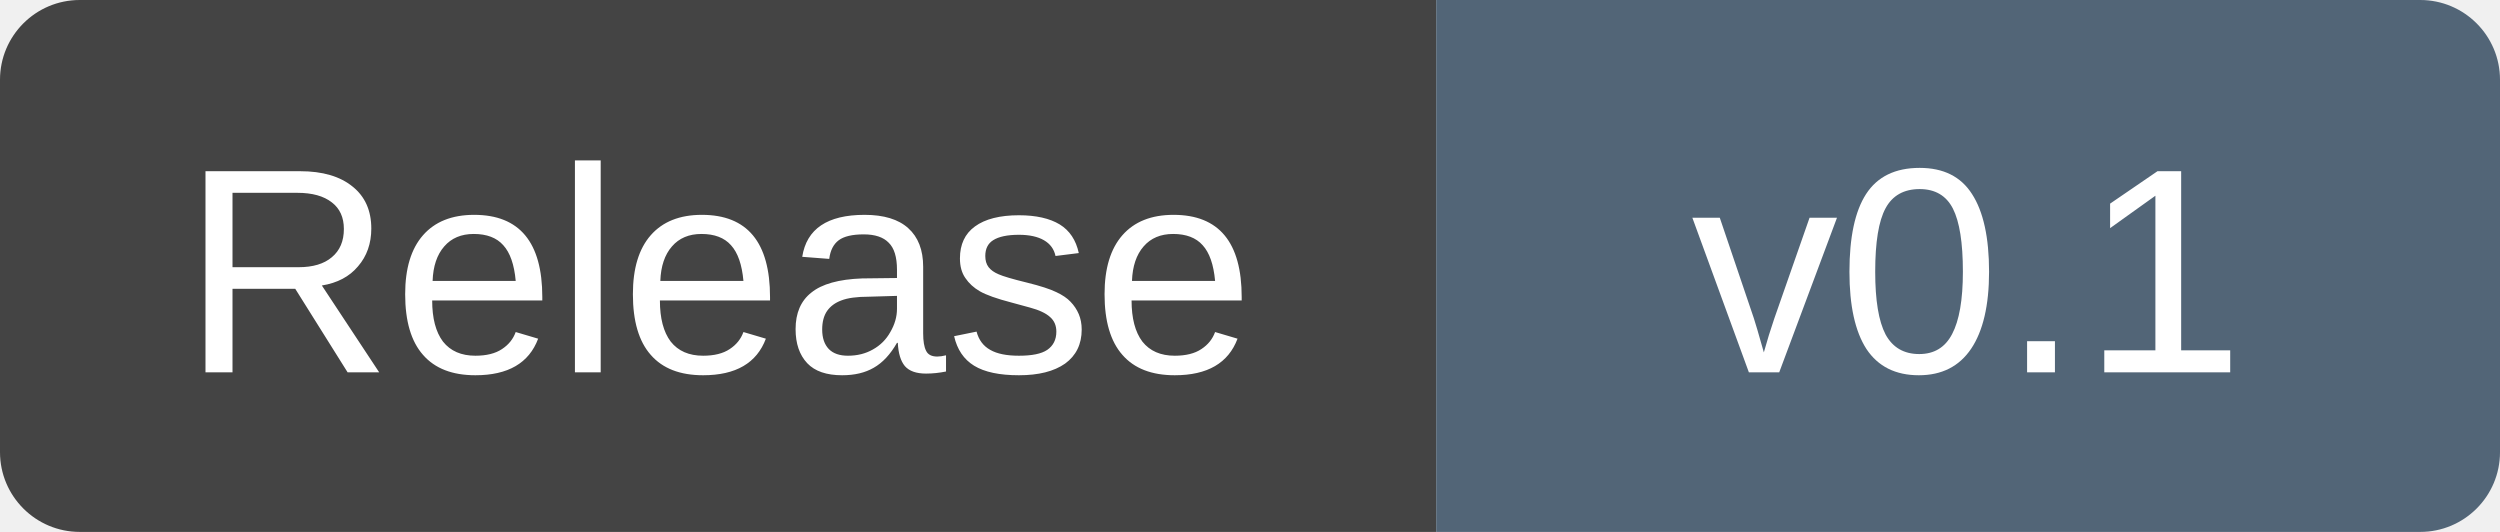
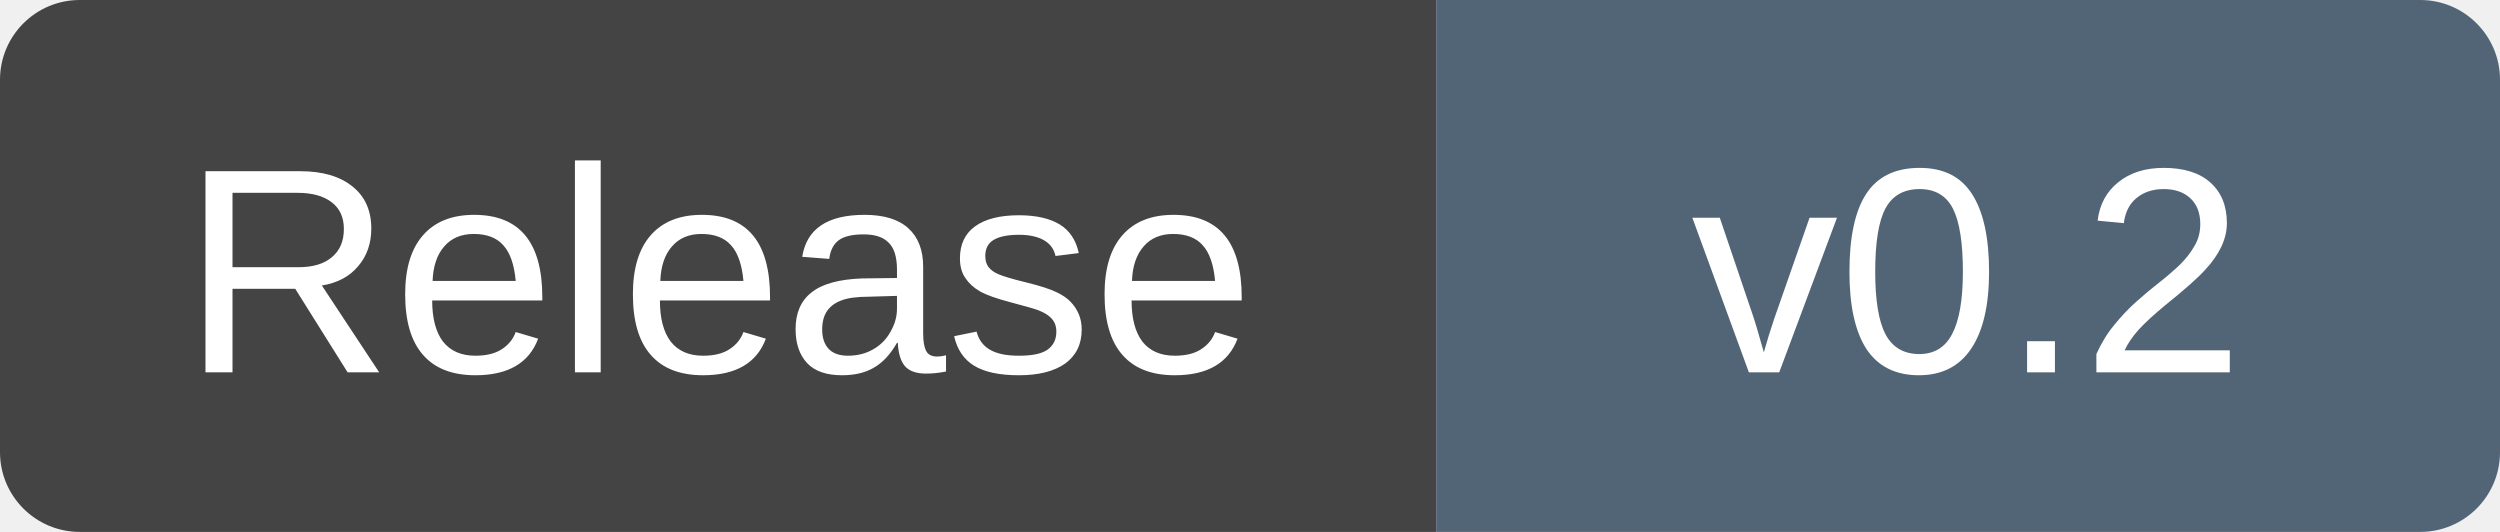
- <svg xmlns="http://www.w3.org/2000/svg" width="94" height="20" role="img" aria-label="Release: v0.1">
+ <svg xmlns="http://www.w3.org/2000/svg" width="94" height="20" role="img" aria-label="Release: v0.2">
  <clipPath id="c">
    <rect width="94" height="20" rx="3" />
  </clipPath>
  <g clip-path="url(#c)">
    <path fill="#444" d="M0 0h54v20H0z" />
    <path fill="#526577" d="M54 0h40v20H54z" />
  </g>
  <g fill="#fff" text-anchor="middle" font-family="Verdana,Arial,sans-serif" font-size="11">
    <text x="27.0" y="14">Release</text>
-     <text x="74.0" y="14">v0.1</text>
+     <text x="74.0" y="14">v0.2</text>
  </g>
</svg>
